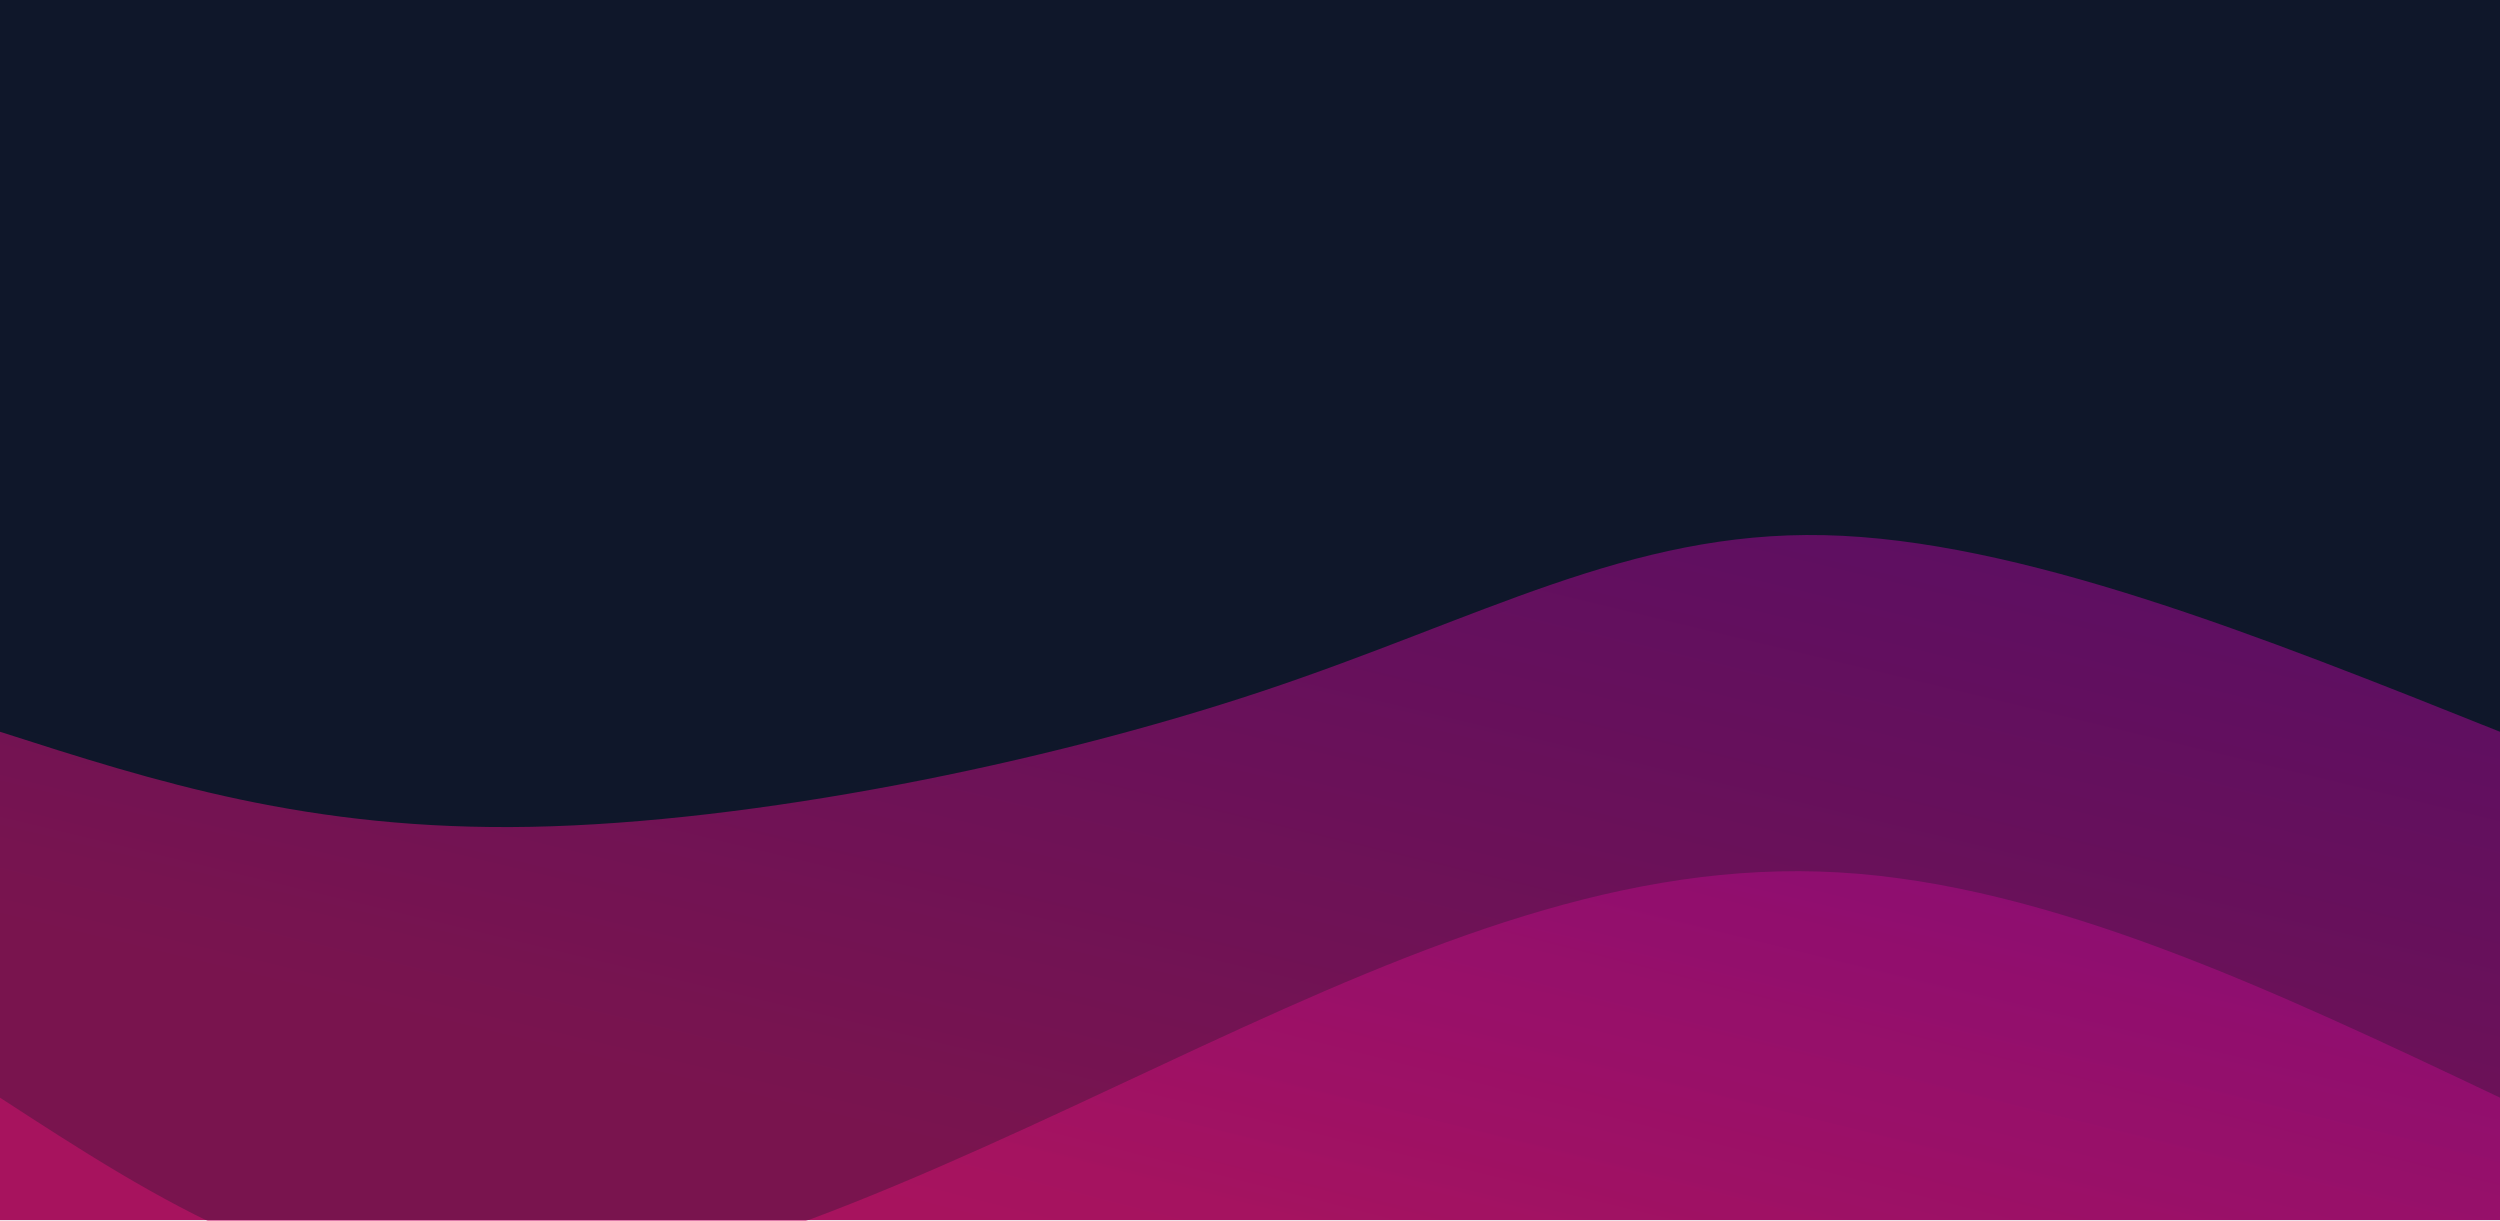
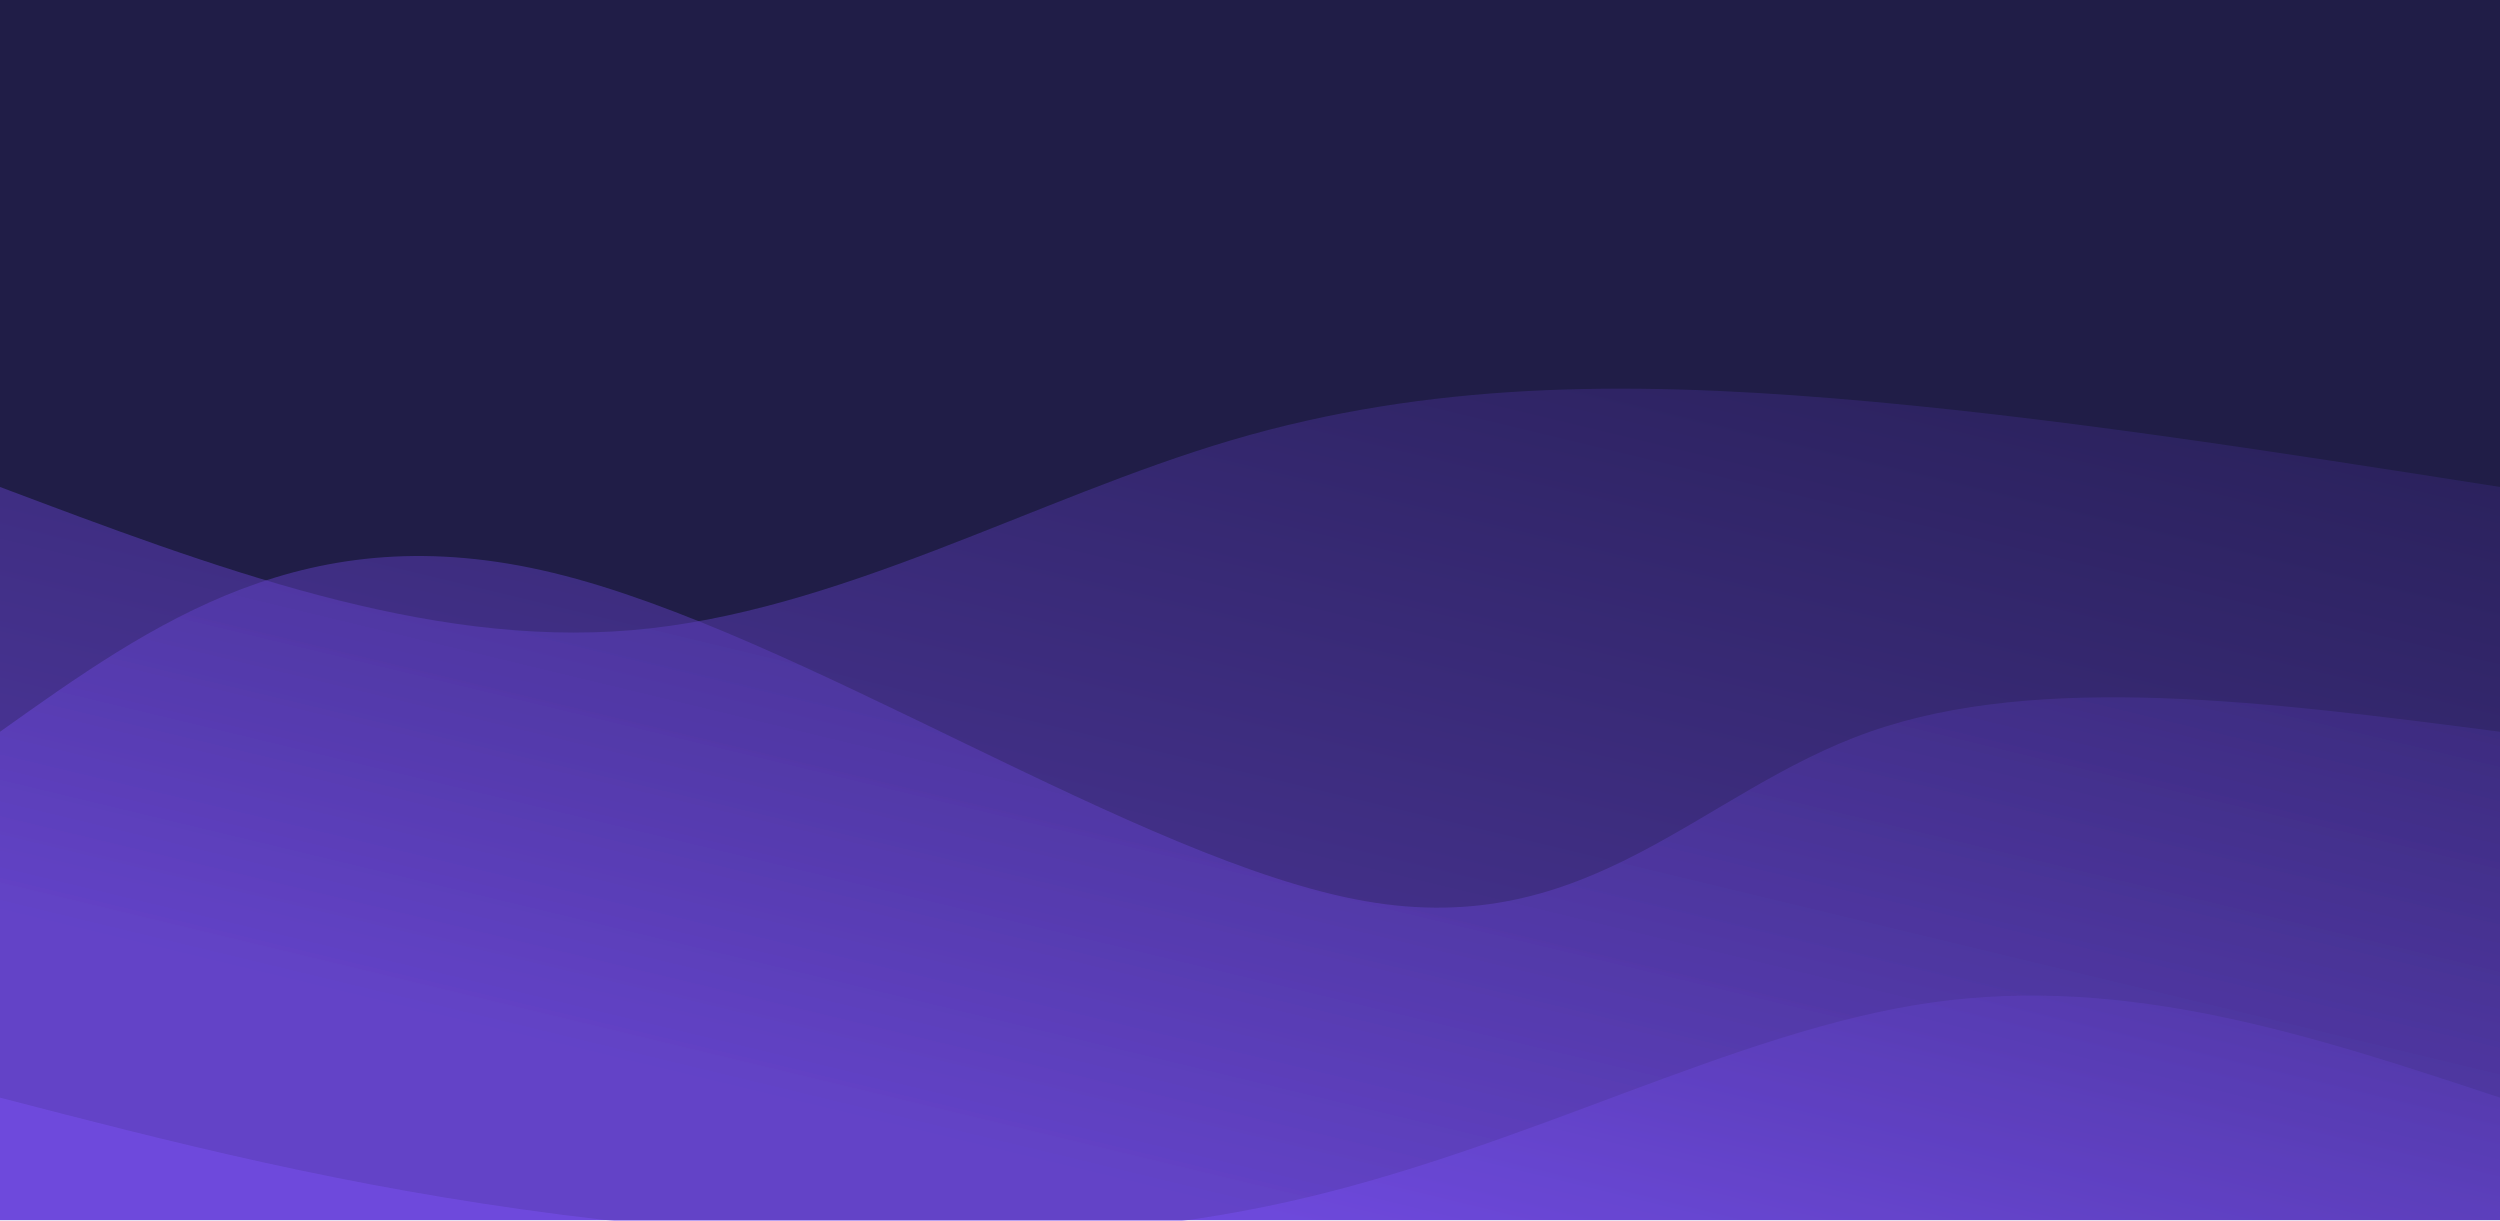
<svg xmlns="http://www.w3.org/2000/svg" style="object-fit:cover" id="my-svg" version="1" baseProfile="full" width="100%" height="100%" viewBox="0 0 1920 937">
-   <rect width="1920" height="937" fill="#0f172a" />
+   <rect width="1920" height="937" fill="#201d47" />
  <defs>
    <linearGradient id="linear-gradient" x1="0.5" x2="1" y1="1" y2="0">
-       <stop offset="0%" stop-color="#ca126b90" />
-       <stop offset="100%" stop-color="#7300a890" />
+       <stop offset="0%" stop-color="#7950f280" />
+       <stop offset="100%" stop-color="#17153a80" />
    </linearGradient>
  </defs>
-   <path transform="scale(1, 1)" style="transform-origin:center" d="M 0,937 V 0,562 C 118.75,600.143 237.5,638.286 408,635 C 578.5,631.714 800.75,587 969,531 C 1137.25,475 1251.5,407.714 1401,411 C 1550.5,414.286 1735.25,488.143 1920,562 C 1920,562 1920,937 1920,937 Z" stroke="none" stroke-width="0" fill="url(#linear-gradient)" class="transition-all duration-300 ease-in-out delay-150" />
+   <path transform="scale(1, 1)" d="M 0,937 V 0,374 C 163.571,435.643 327.143,497.286 485,484 C 642.857,470.714 795,382.5 946,338 C 1097,293.5 1246.857,292.714 1409,306 C 1571.143,319.286 1745.571,346.643 1920,374 C 1920,374 1920,937 1920,937 Z" stroke="none" stroke-width="0" fill="url(#linear-gradient)" class="transition-all duration-300 ease-in-out delay-150" style="transform-origin: center center;" />
  <defs>
    <linearGradient id="linear-gradient" x1="0.5" x2="1" y1="1" y2="0">
-       <stop offset="0%" stop-color="#ca126bff" />
-       <stop offset="100%" stop-color="#7300a8ff" />
+       <stop offset="0%" stop-color="#7950f290" />
+       <stop offset="100%" stop-color="#17153a90" />
    </linearGradient>
  </defs>
-   <path transform="scale(1, 1)" d="M 0,937 V 0,843 C 121.036,921.679 242.071,1000.357 399,991 C 555.929,981.643 748.75,884.25 922,804 C 1095.25,723.75 1248.929,660.643 1412,670 C 1575.071,679.357 1747.536,761.179 1920,843 C 1920,843 1920,937 1920,937 Z" stroke="none" stroke-width="0" fill="url(#linear-gradient)" class="transition-all duration-300 ease-in-out delay-150" style="transform-origin: center center;" />
+   <path transform="scale(1, 1)" d="M 0,937 V 0,562 C 117.821,478.071 235.643,394.143 425,440 C 614.357,485.857 875.25,661.5 1048,692 C 1220.75,722.5 1305.357,607.857 1436,562 C 1566.643,516.143 1743.321,539.071 1920,562 C 1920,562 1920,937 1920,937 Z" stroke="none" stroke-width="0" fill="url(#linear-gradient)" class="transition-all duration-300 ease-in-out delay-150" style="transform-origin: center center;" />
+   <defs>
+     <linearGradient id="linear-gradient" x1="0.5" x2="1" y1="1" y2="0">
+       <stop offset="0%" stop-color="#7950f2ff" />
+       <stop offset="100%" stop-color="#17153aff" />
+     </linearGradient>
+   </defs>
+   <path transform="scale(1, 1)" d="M 0,937 V 0,843 C 131.679,877.179 263.357,911.357 432,933 C 600.643,954.643 806.25,963.75 989,923 C 1171.75,882.25 1331.643,791.643 1483,770 C 1634.357,748.357 1777.179,795.679 1920,843 C 1920,843 1920,937 1920,937 Z" stroke="none" stroke-width="0" fill="url(#linear-gradient)" class="transition-all duration-300 ease-in-out delay-150" style="transform-origin: center center;" />
</svg>
